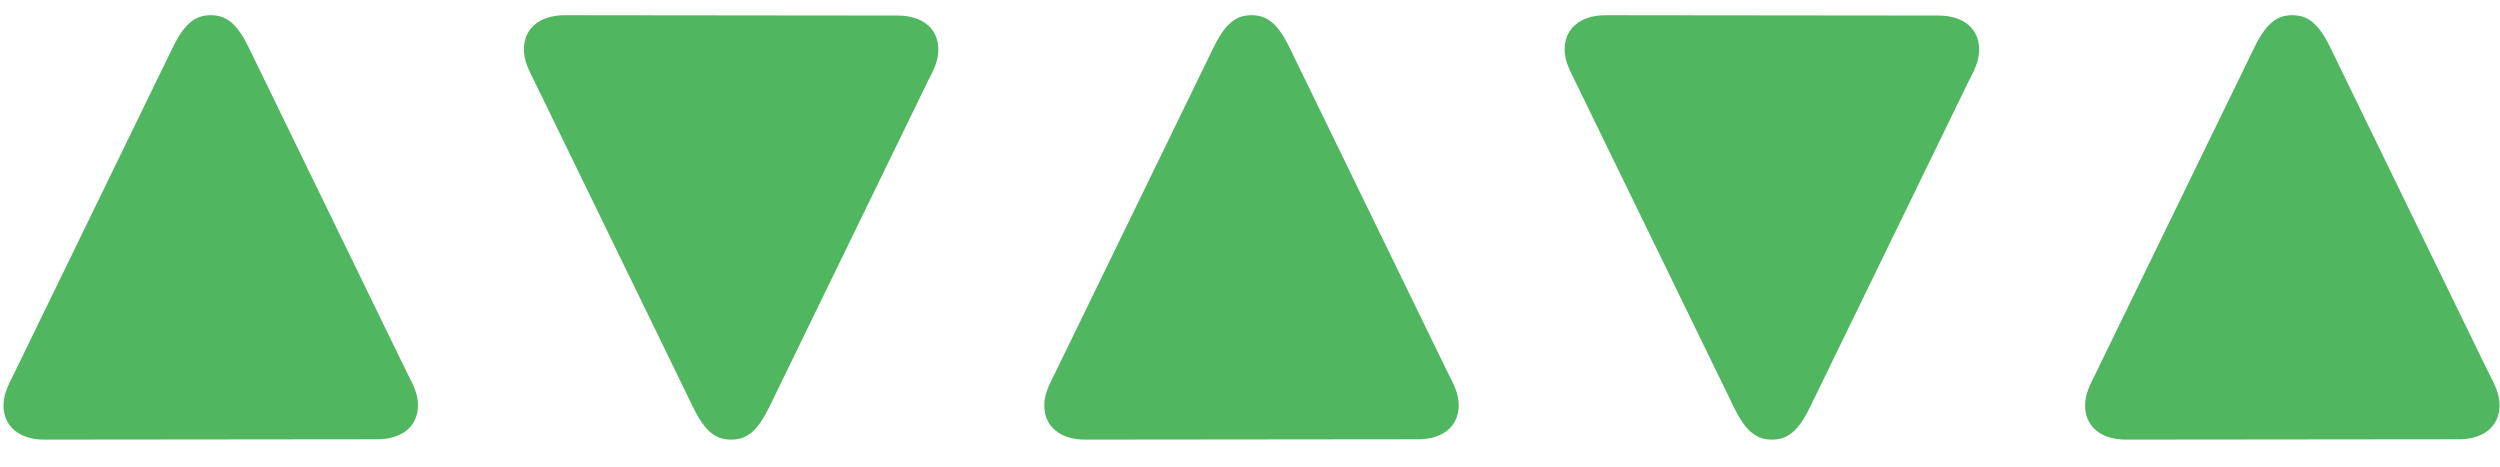
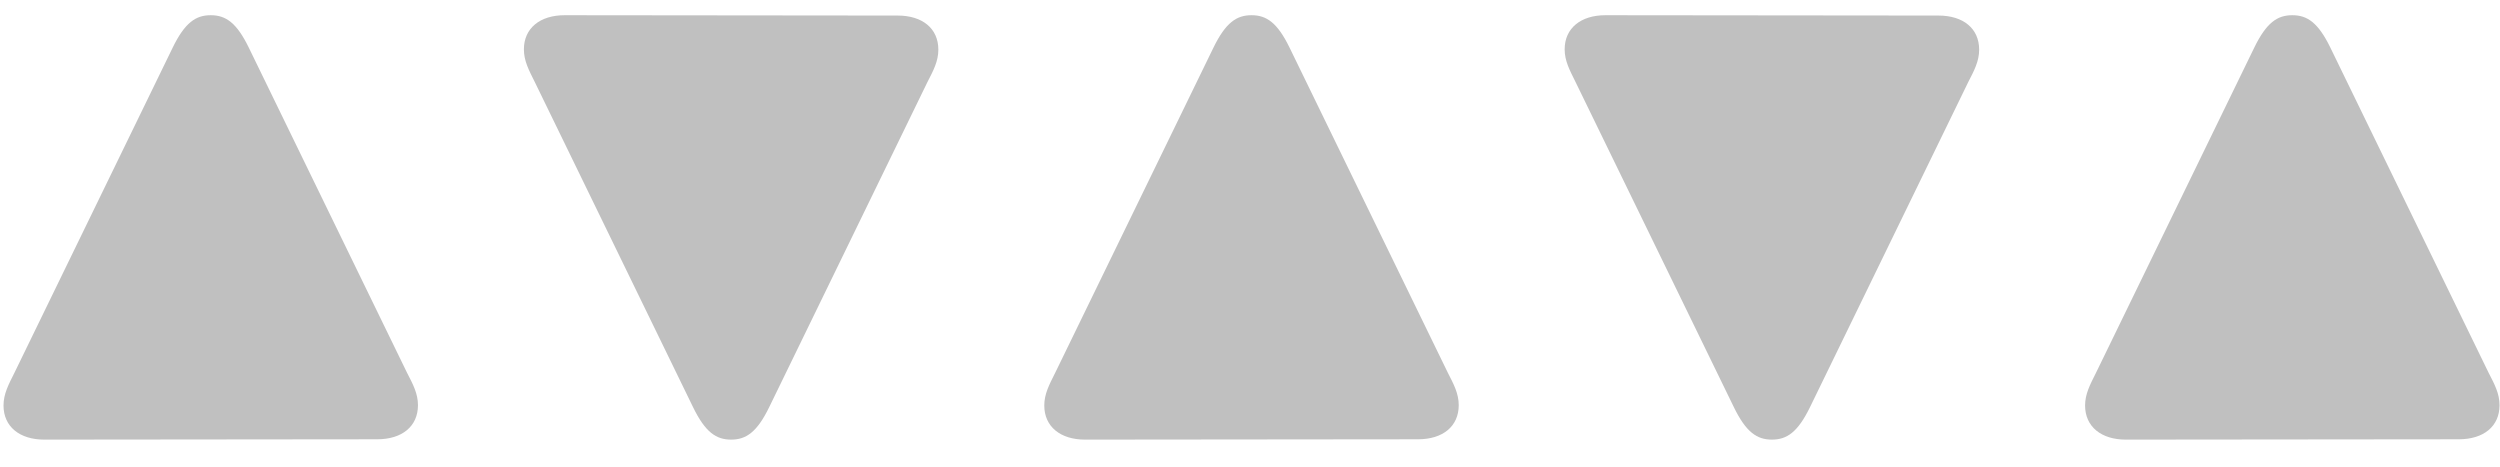
<svg xmlns="http://www.w3.org/2000/svg" width="59" height="11" viewBox="0 0 59 11" fill="none">
-   <path d="M9.864 9.562C9.864 10.062 9.489 10.367 8.903 10.367L1.044 10.375C0.466 10.375 0.083 10.07 0.083 9.57C0.083 9.297 0.2 9.078 0.341 8.797L4.075 1.125C4.364 0.531 4.622 0.359 4.973 0.359C5.325 0.359 5.583 0.531 5.872 1.125L9.606 8.797C9.747 9.07 9.864 9.289 9.864 9.562Z" fill="#51B660" />
-   <path d="M22.145 1.172C22.145 1.445 22.028 1.664 21.887 1.938L18.153 9.609C17.864 10.203 17.606 10.375 17.255 10.375C16.903 10.375 16.645 10.203 16.356 9.609L12.622 1.938C12.481 1.656 12.364 1.438 12.364 1.164C12.364 0.664 12.747 0.359 13.325 0.359L21.184 0.367C21.77 0.367 22.145 0.672 22.145 1.172Z" fill="#51B660" />
-   <path d="M34.426 9.562C34.426 10.062 34.051 10.367 33.466 10.367L25.606 10.375C25.028 10.375 24.645 10.07 24.645 9.57C24.645 9.297 24.762 9.078 24.903 8.797L28.637 1.125C28.927 0.531 29.184 0.359 29.536 0.359C29.887 0.359 30.145 0.531 30.434 1.125L34.169 8.797C34.309 9.07 34.426 9.289 34.426 9.562Z" fill="#51B660" />
-   <path d="M46.708 1.172C46.708 1.445 46.591 1.664 46.45 1.938L42.716 9.609C42.426 10.203 42.169 10.375 41.817 10.375C41.466 10.375 41.208 10.203 40.919 9.609L37.184 1.938C37.044 1.656 36.926 1.438 36.926 1.164C36.926 0.664 37.309 0.359 37.888 0.359L45.747 0.367C46.333 0.367 46.708 0.672 46.708 1.172Z" fill="#51B660" />
-   <path d="M58.989 9.562C58.989 10.062 58.614 10.367 58.028 10.367L50.169 10.375C49.591 10.375 49.208 10.07 49.208 9.57C49.208 9.297 49.325 9.078 49.466 8.797L53.2 1.125C53.489 0.531 53.747 0.359 54.098 0.359C54.45 0.359 54.708 0.531 54.997 1.125L58.731 8.797C58.872 9.07 58.989 9.289 58.989 9.562Z" fill="#51B660" />
+   <path d="M9.864 9.562C9.864 10.062 9.489 10.367 8.903 10.367L1.044 10.375C0.466 10.375 0.083 10.07 0.083 9.57C0.083 9.297 0.2 9.078 0.341 8.797L4.075 1.125C4.364 0.531 4.622 0.359 4.973 0.359C5.325 0.359 5.583 0.531 5.872 1.125L9.606 8.797C9.747 9.07 9.864 9.289 9.864 9.562Z" fill="#c0c0c0" />
+   <path d="M22.145 1.172C22.145 1.445 22.028 1.664 21.887 1.938L18.153 9.609C17.864 10.203 17.606 10.375 17.255 10.375C16.903 10.375 16.645 10.203 16.356 9.609L12.622 1.938C12.481 1.656 12.364 1.438 12.364 1.164C12.364 0.664 12.747 0.359 13.325 0.359L21.184 0.367C21.77 0.367 22.145 0.672 22.145 1.172Z" fill="#c0c0c0" />
+   <path d="M34.426 9.562C34.426 10.062 34.051 10.367 33.466 10.367L25.606 10.375C25.028 10.375 24.645 10.07 24.645 9.57C24.645 9.297 24.762 9.078 24.903 8.797L28.637 1.125C28.927 0.531 29.184 0.359 29.536 0.359C29.887 0.359 30.145 0.531 30.434 1.125L34.169 8.797C34.309 9.07 34.426 9.289 34.426 9.562Z" fill="#c0c0c0" />
+   <path d="M46.708 1.172C46.708 1.445 46.591 1.664 46.45 1.938L42.716 9.609C42.426 10.203 42.169 10.375 41.817 10.375C41.466 10.375 41.208 10.203 40.919 9.609L37.184 1.938C37.044 1.656 36.926 1.438 36.926 1.164C36.926 0.664 37.309 0.359 37.888 0.359L45.747 0.367C46.333 0.367 46.708 0.672 46.708 1.172Z" fill="#c0c0c0" />
+   <path d="M58.989 9.562C58.989 10.062 58.614 10.367 58.028 10.367L50.169 10.375C49.591 10.375 49.208 10.07 49.208 9.57C49.208 9.297 49.325 9.078 49.466 8.797L53.2 1.125C53.489 0.531 53.747 0.359 54.098 0.359C54.45 0.359 54.708 0.531 54.997 1.125L58.731 8.797C58.872 9.07 58.989 9.289 58.989 9.562Z" fill="#c0c0c0" />
</svg>
